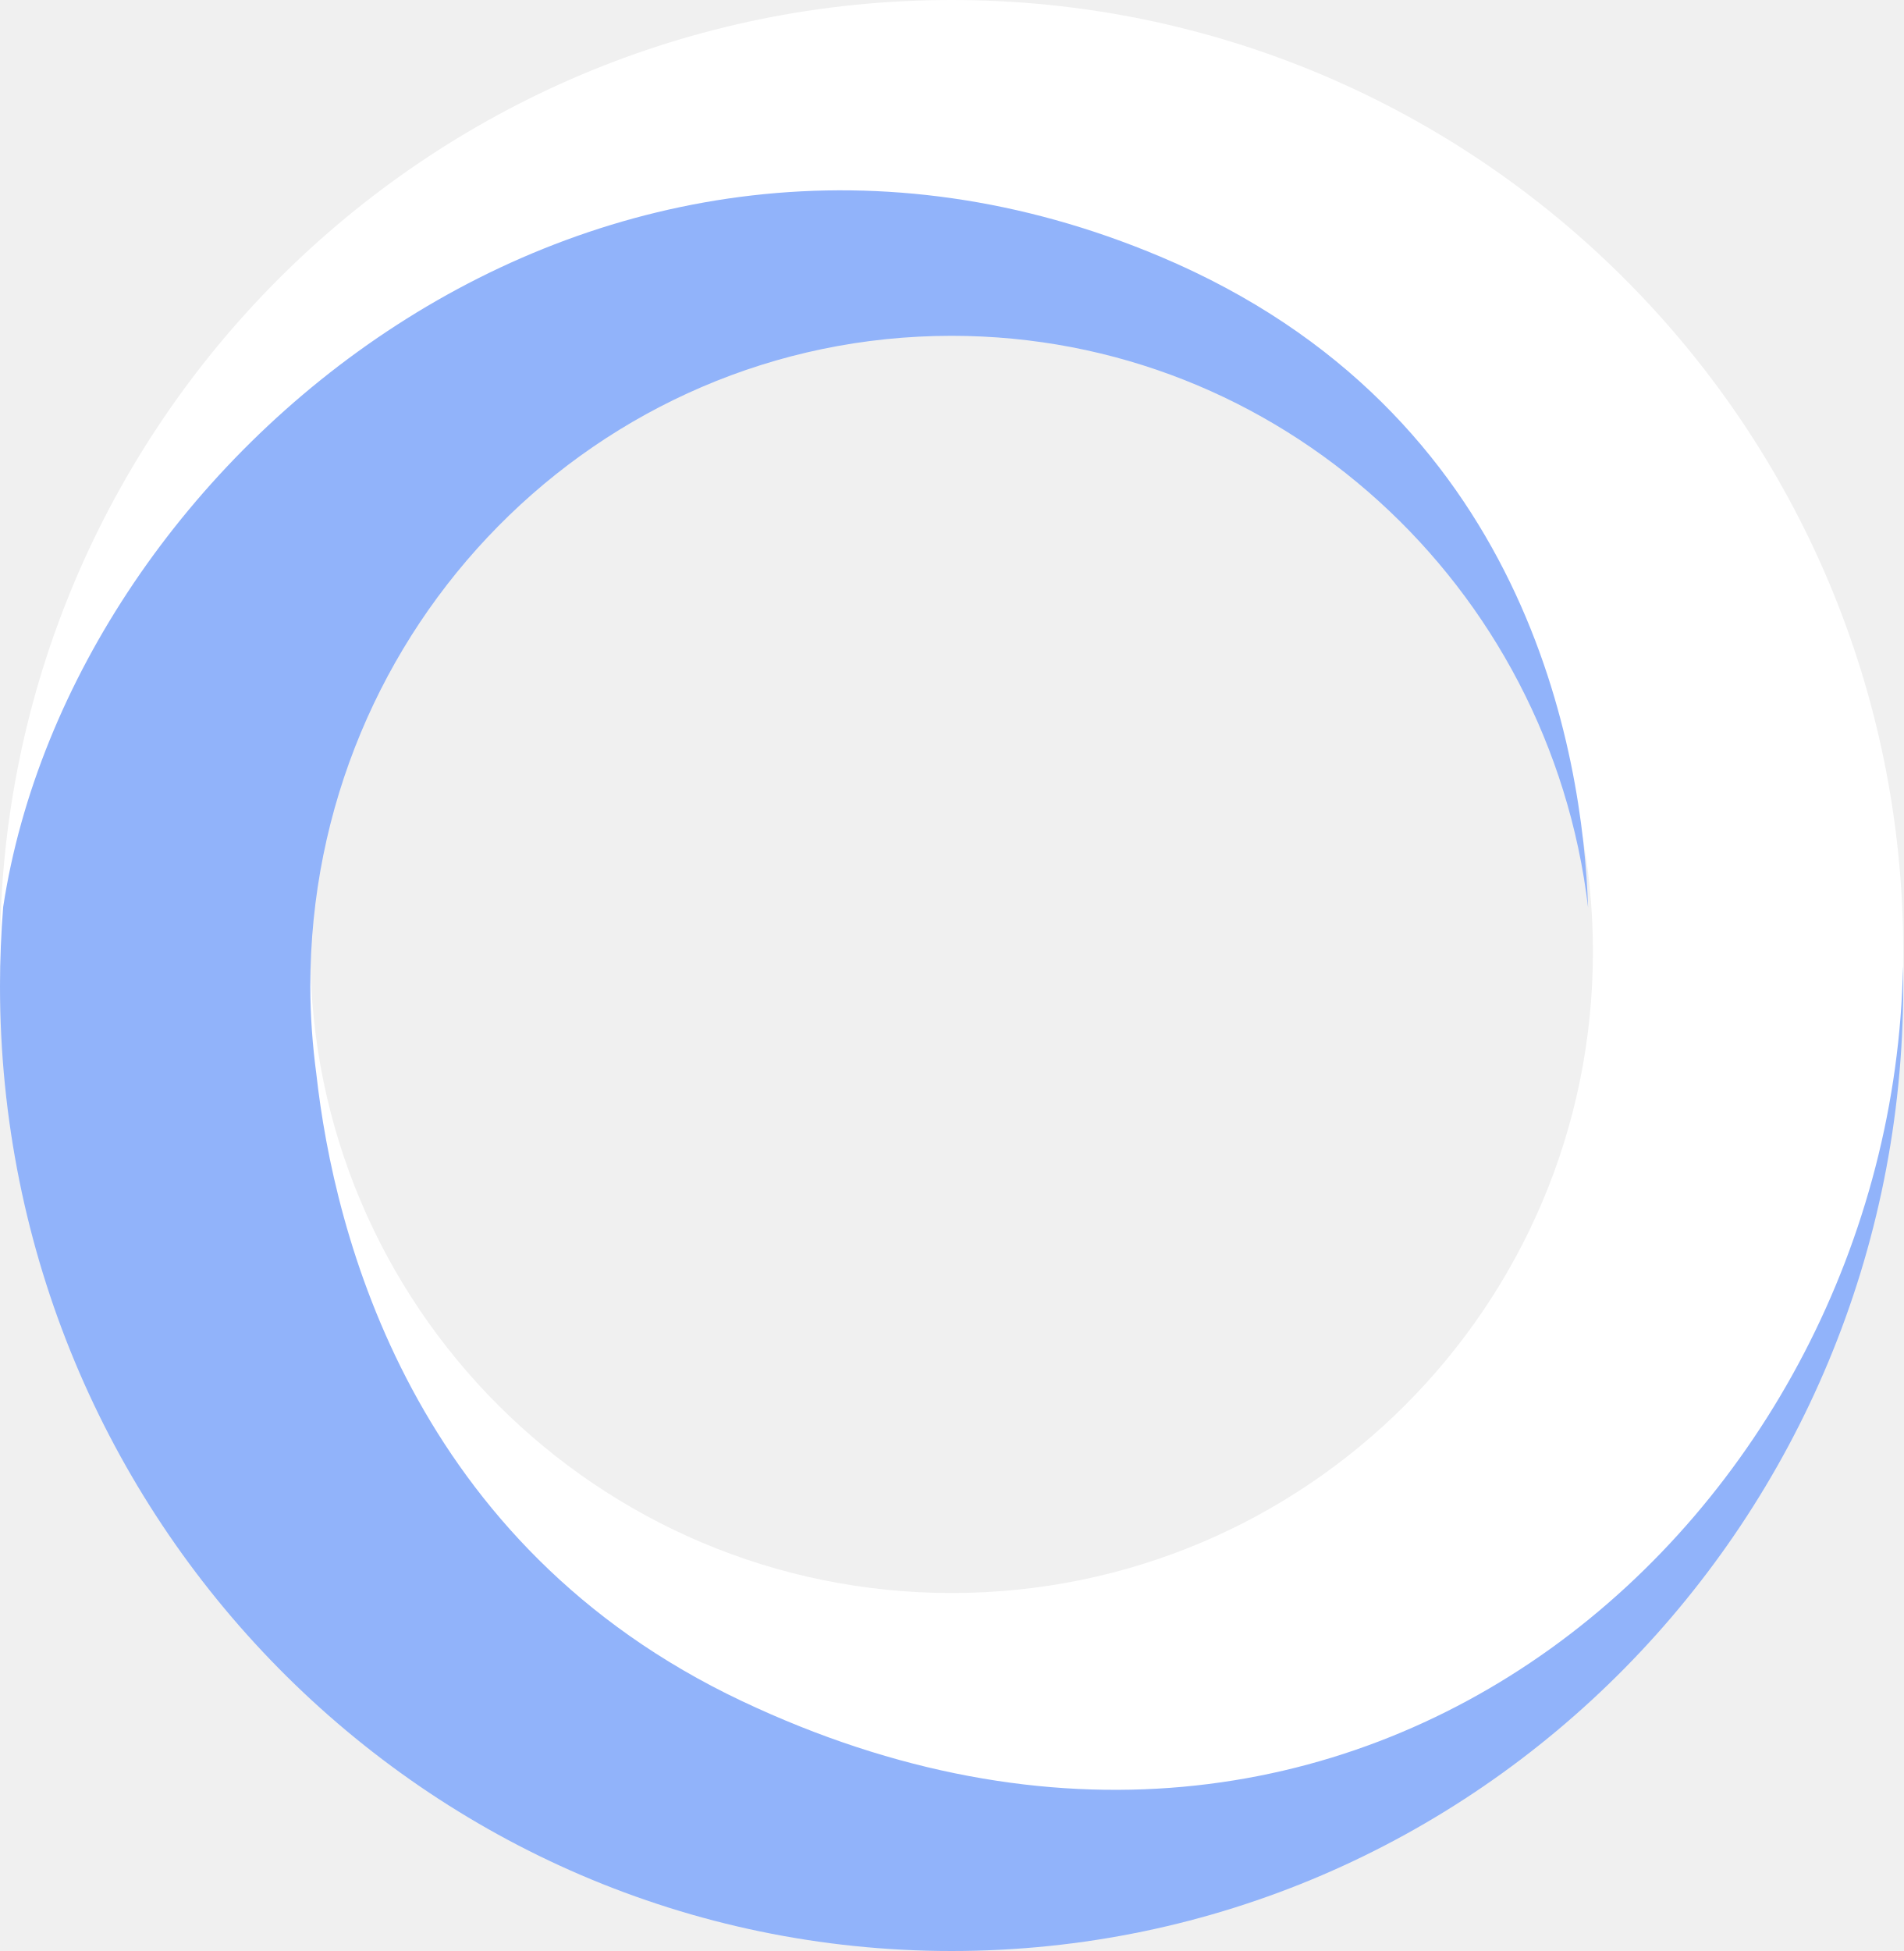
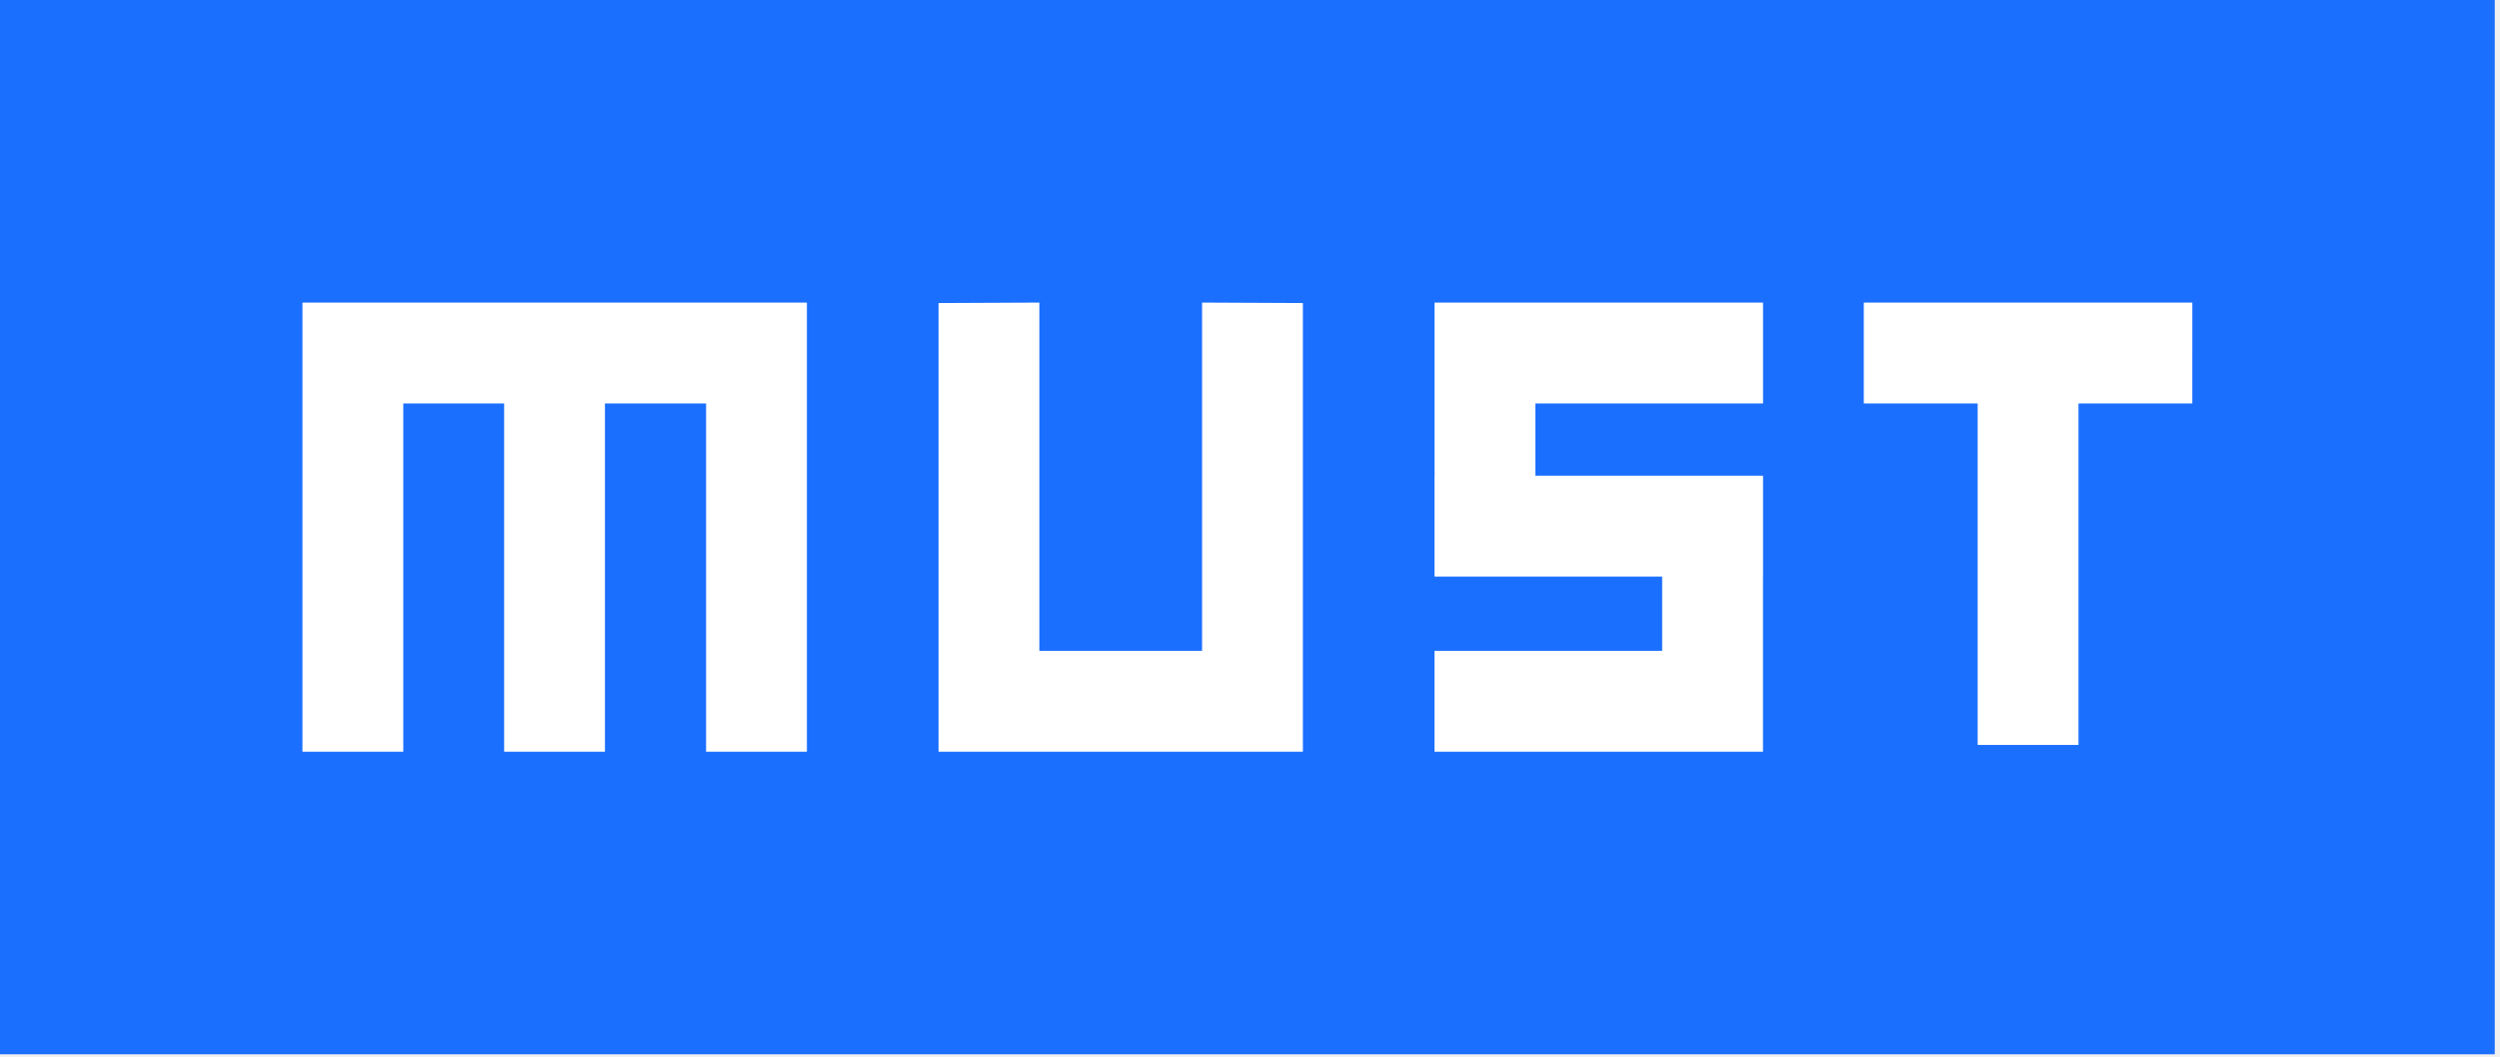
- <svg xmlns="http://www.w3.org/2000/svg" width="40" height="41">
+ <svg xmlns="http://www.w3.org/2000/svg" width="580" height="245">
  <g fill="none" fill-rule="evenodd">
-     <path fill="#FFF" d="M40 20C40 8.954 31.046 0 20 0S0 8.954 0 20s8.954 20 20 20 20-8.954 20-20m-6.522 0c0 7.444-6.034 13.477-13.477 13.477-7.443 0-13.478-6.034-13.478-13.477 0-7.444 6.034-13.477 13.478-13.477 7.443 0 13.477 6.034 13.477 13.477" />
-     <path fill="#91B3FA" d="M40 20.722c0-.139-.002-.277-.005-.415-.219 11.48-11.388 21.603-24.405 15.44-6.926-3.279-8.566-9.8-8.942-13.181-.08-.603-.126-1.218-.126-1.844 0-7.547 6.034-13.665 13.478-13.665 6.893 0 12.573 5.248 13.377 12.017-.112-3.244-1.267-10.424-8.986-13.679C12.591.42 1.502 9.635.067 19.059A20.864 20.864 0 0 0 0 20.722C0 31.921 8.954 41 20 41c11.046 0 20-9.079 20-20.278" />
+     <path fill="#1B6FFF" d="M0 244.594h579.018V0H0z" />
+     <path fill="#FFF" d="M332.955 110.37h-.014v23.401h52.834v17.225h-52.834v23.4h76.234v-40.625h.011V110.37h-52.83V93.599h52.83v-23.4h-76.23zM70.198 70.199v104.197h23.4V93.6h23.406v80.796h23.4V93.6h23.473v80.796h23.4V70.199zm208.792 80.795h-37.76V70.198l-23.401.109v104.088h84.561V70.306l-23.4-.108zm229.83-80.795h-76.245v23.4h26.423v79.233h23.4V93.6h26.421z" />
  </g>
</svg>
